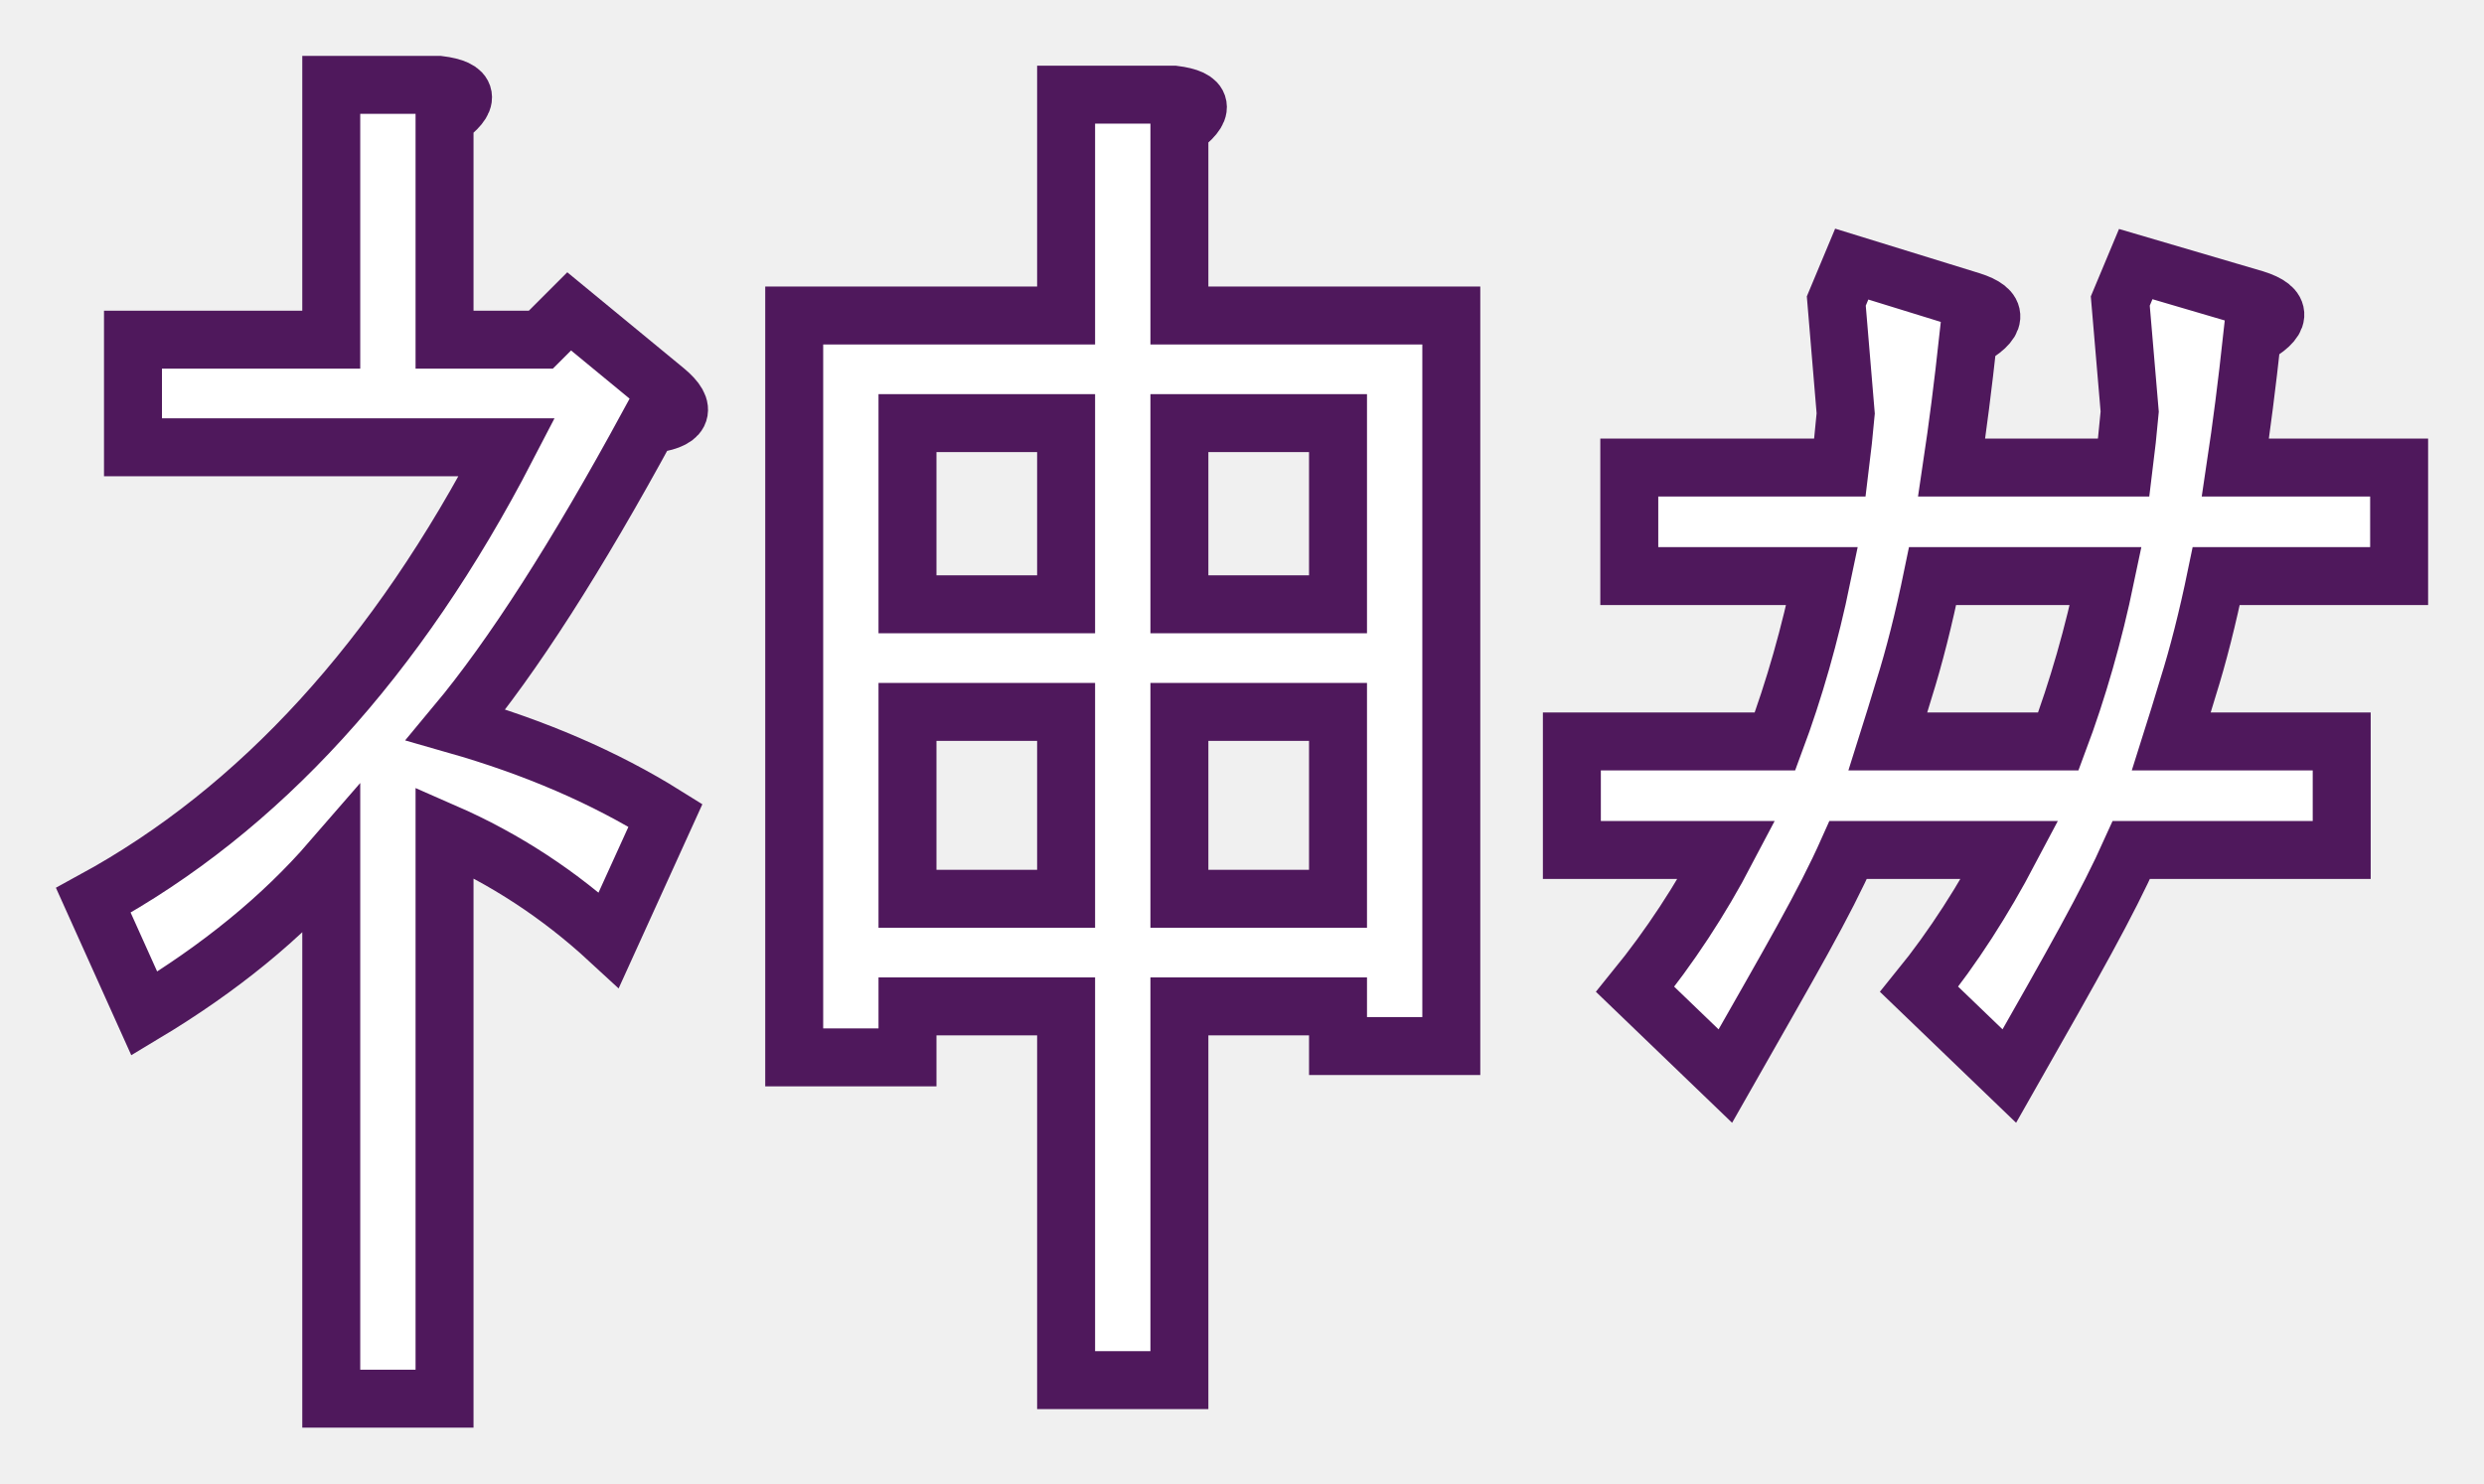
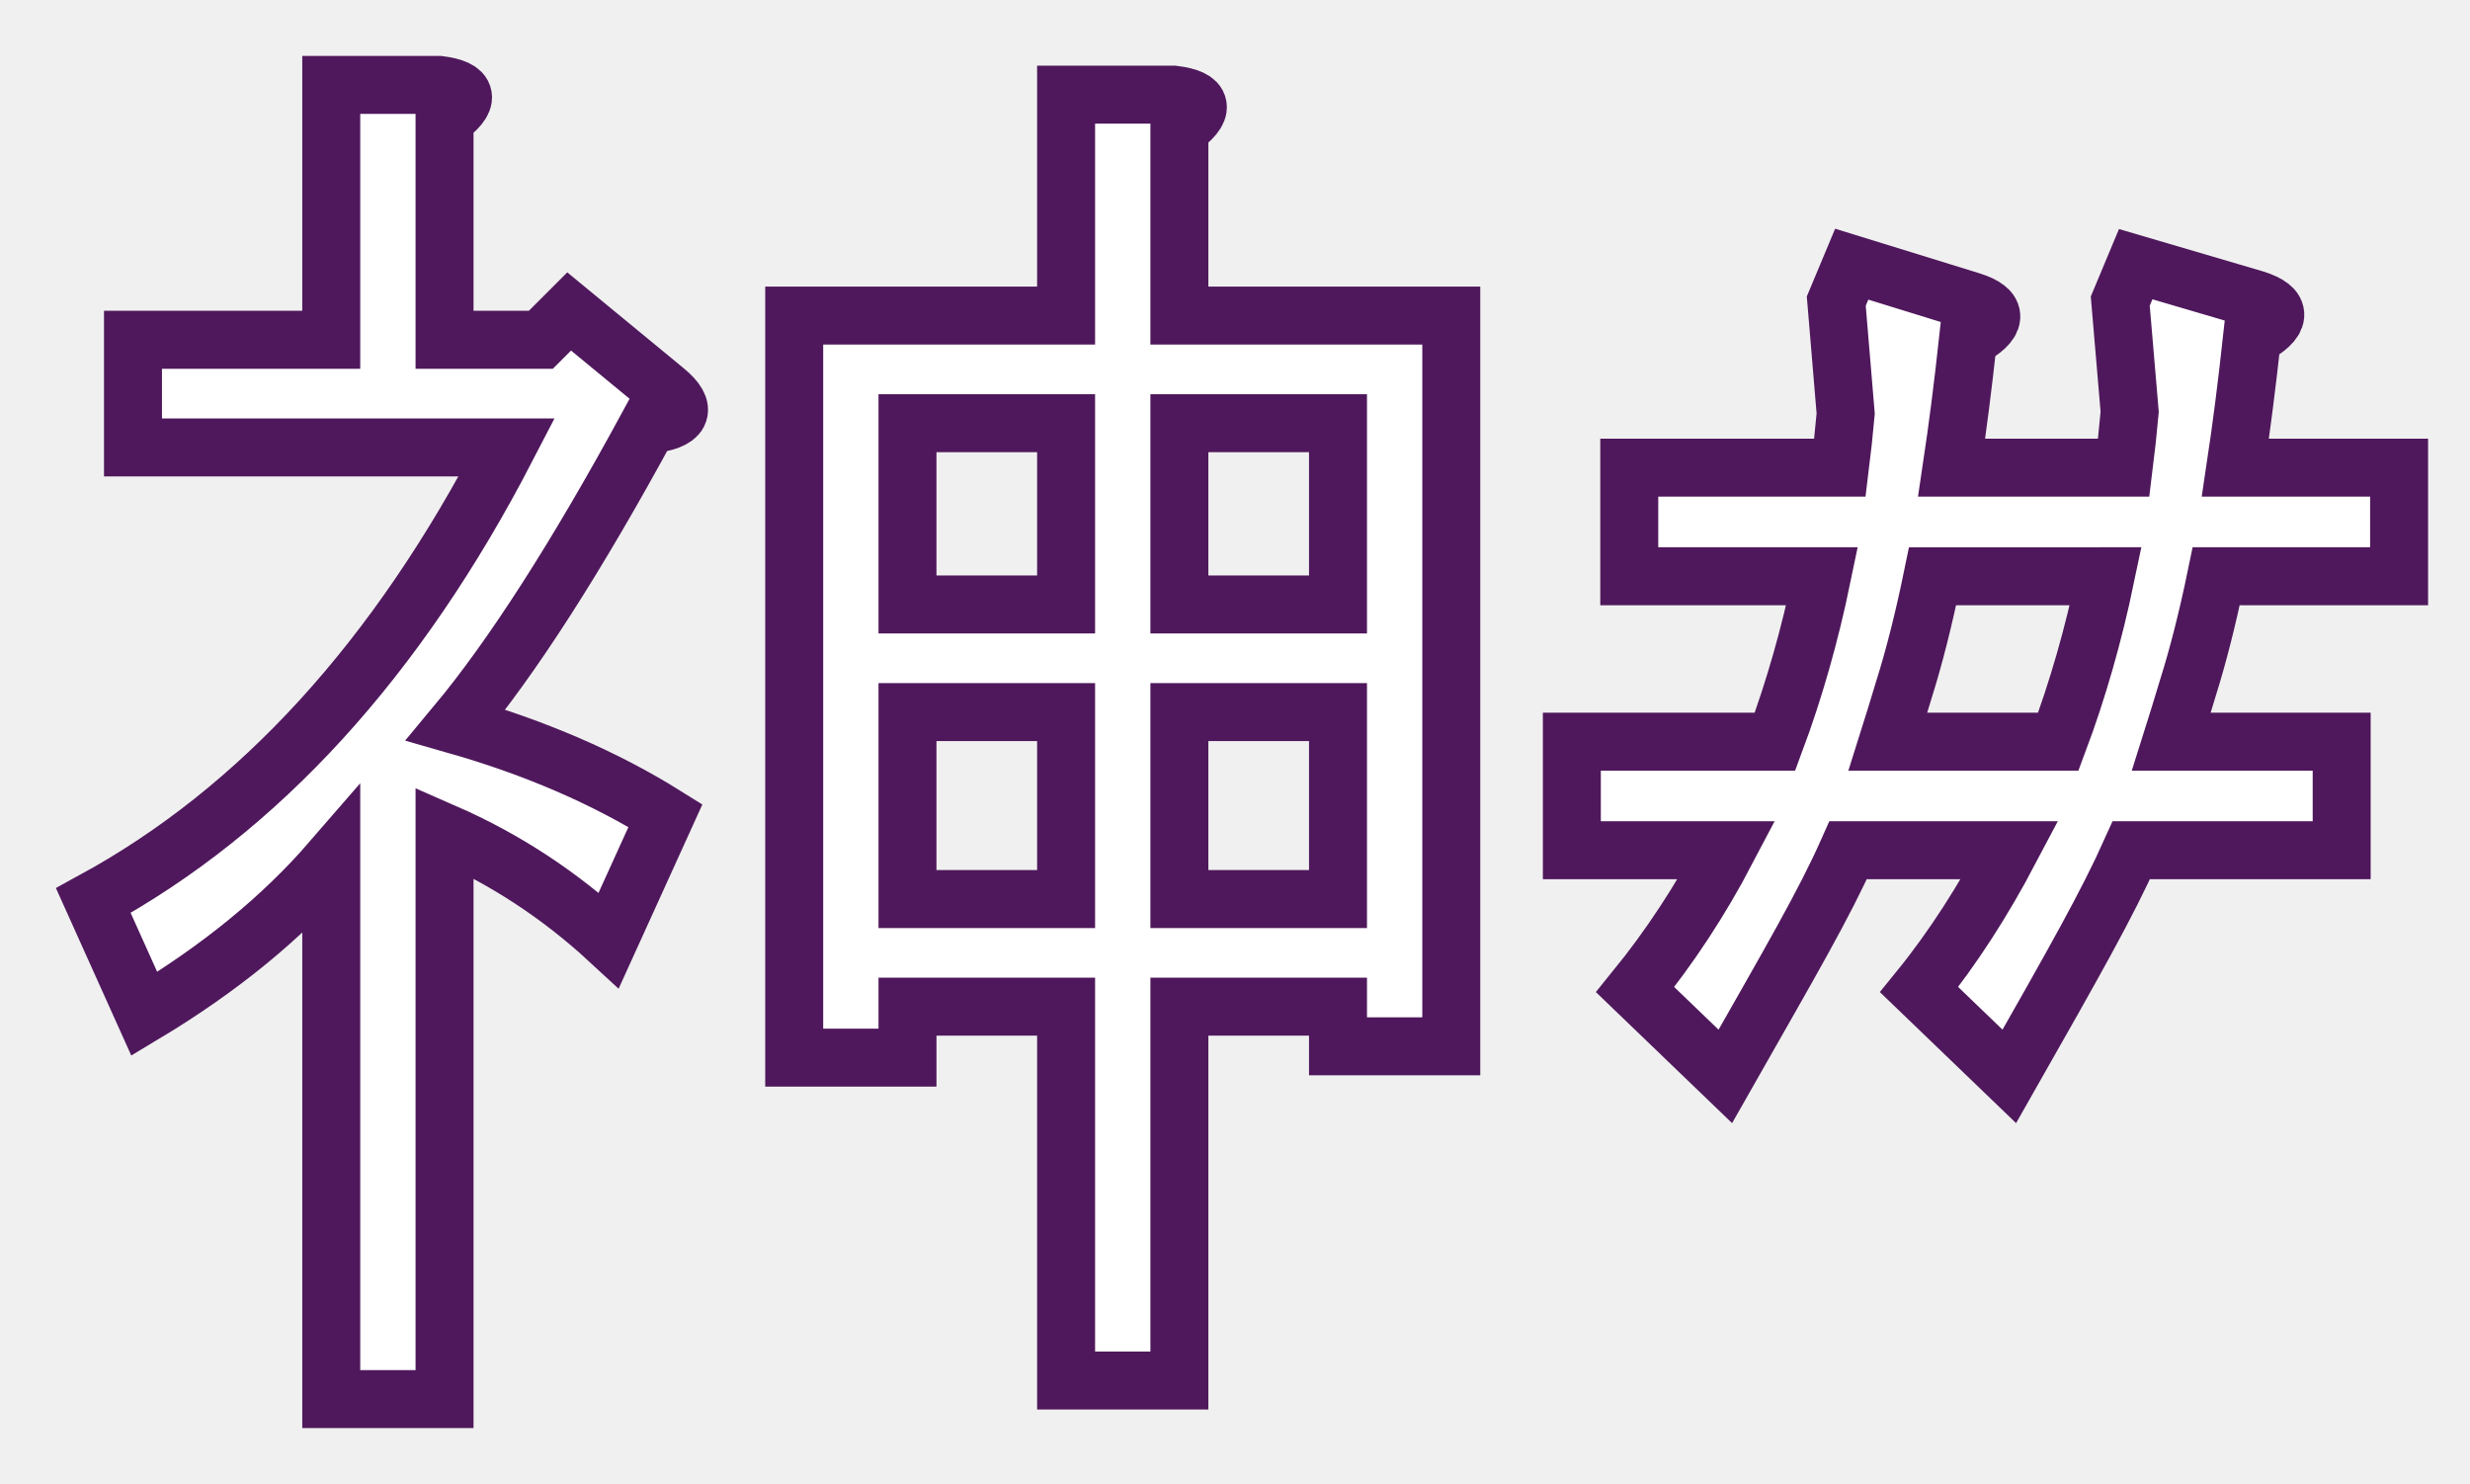
- <svg xmlns="http://www.w3.org/2000/svg" width="177.784mm" height="106.209mm" viewBox="0 0 629.944 376.33" id="svg2" version="1.1">
+ <svg xmlns="http://www.w3.org/2000/svg" width="176.784mm" height="106.209mm" viewBox="0 0 626.401 376.33" id="svg2" version="1.1">
  <defs id="defs4" />
  <g id="layer1" transform="translate(-56.93527,-54.95445)">
    <g style="font-style:normal;font-weight:normal;font-size:367.762px;line-height:125%;font-family:'Franklin Gothic Heavy';-inkscape-font-specification:'Franklin Gothic Heavy';letter-spacing:0px;word-spacing:0px;fill:#000000;fill-opacity:1;stroke:none;stroke-width:1px;stroke-linecap:butt;stroke-linejoin:miter;stroke-opacity:1" id="text3336">
      <text xml:space="preserve" style="font-style:normal;font-weight:normal;font-size:40px;line-height:125%;font-family:'Franklin Gothic Heavy';-inkscape-font-specification:'Franklin Gothic Heavy';letter-spacing:0px;word-spacing:0px;fill:#000000;fill-opacity:1;stroke:none;stroke-width:1px;stroke-linecap:butt;stroke-linejoin:miter;stroke-opacity:1" x="235.878" y="353.889" id="text4883">
        <tspan id="tspan4885" x="235.878" y="353.889" />
      </text>
      <path style="fill:#ffffff;fill-opacity:1;stroke:#4f185c;stroke-width:14.7;stroke-linecap:round;stroke-linejoin:miter;stroke-miterlimit:4;stroke-dasharray:none;stroke-opacity:1" d="m 327.535,78.049 27.295,0 c 7.662,0.958 8.14,3.831 1.436,8.619 l 0,47.408 68.955,0 0,185.316 -28.73,0 0,-10.057 -40.225,0 0,94.814 -28.73,0 0,-94.814 -40.225,0 0,12.93 -28.73,0 0,-188.189 68.955,0 z m -40.225,83.32 0,45.971 40.225,0 0,-45.971 z m 68.955,0 0,45.971 40.225,0 0,-45.971 z m -68.955,73.266 0,47.408 40.225,0 0,-47.408 z m 68.955,0 0,47.408 40.225,0 0,-47.408 z" transform="translate(-0.2335907,0.9116583)" id="rect5088" />
      <path style="font-style:normal;font-weight:normal;font-size:367.762px;line-height:125%;font-family:'Franklin Gothic Heavy';-inkscape-font-specification:'Franklin Gothic Heavy';letter-spacing:0px;word-spacing:0px;fill:#ffffff;fill-opacity:1;stroke:#4f185c;stroke-width:14.7;stroke-linecap:butt;stroke-linejoin:miter;stroke-miterlimit:4;stroke-dasharray:none;stroke-opacity:1" d="m 598.559,121.947 -3.918,9.371 2.389,28.076 c -0.425,4.798 -0.939,9.514 -1.523,14.166 l -43.629,0 c 1.515,-10.109 2.909,-20.994 4.174,-32.668 7.611,-4.158 7.849,-7.36 0.715,-9.609 l -30.229,-9.336 -3.918,9.371 2.387,28.525 c -0.412,4.644 -0.906,9.21 -1.467,13.717 l -53.418,0 0,27.529 48.898,0 c -3.065,14.826 -7.047,28.813 -11.945,41.955 l -51.514,0 0,27.532 39.273,0 c -6.689,12.764 -14.424,24.522 -23.219,35.352 l 22.867,22 c 16.902,-29.722 24.992,-43.534 31.146,-57.352 l 40.99,0 c -6.635,12.591 -14.291,24.65 -22.982,35.352 l 22.869,22 c 16.718,-29.398 24.806,-43.689 30.936,-57.352 l 53.352,0 0,-27.531 -43.197,0 c 1.292,-4.08 2.664,-8.543 4.193,-13.621 2.591,-8.22 4.986,-17.679 7.188,-28.335 l 46.379,0 0,-27.529 -41.52,-3.4e-4 c 1.541,-10.233 2.953,-21.272 4.236,-33.117 7.611,-4.158 7.849,-7.361 0.715,-9.609 z m -51.512,79.148 43.902,-0.006 c -3.088,14.827 -7.096,28.816 -12.021,41.955 l -43.213,0 c 1.253,-3.966 2.577,-8.273 4.053,-13.172 2.627,-8.335 5.052,-17.938 7.279,-28.777 z" id="path3341-4" />
      <path style="fill:#ffffff;fill-opacity:1;stroke:#4f185c;stroke-width:14.7;stroke-linecap:round;stroke-linejoin:miter;stroke-miterlimit:4;stroke-dasharray:none;stroke-opacity:1" d="m 140.941,76.478 27.295,0 c 7.662,0.958 8.14,3.831 1.436,8.619 l 0,56.025 24.422,0 7.184,-7.182 24.42,20.111 c 5.746,4.789 4.311,7.661 -4.309,8.619 -18.197,33.52 -34.478,58.9 -48.844,76.139 20.112,5.746 37.829,13.407 53.152,22.984 l -14.365,31.605 c -12.45,-11.493 -26.337,-20.591 -41.66,-27.295 l 0,143.656 -28.73,0 0,-136.475 c -12.45,14.366 -28.254,27.296 -47.408,38.789 L 80.605,283.343 C 122.744,260.358 157.7,222.049 185.474,168.417 l -94.814,0 0,-27.295 50.281,0 z" id="rect5110" />
    </g>
  </g>
</svg>
